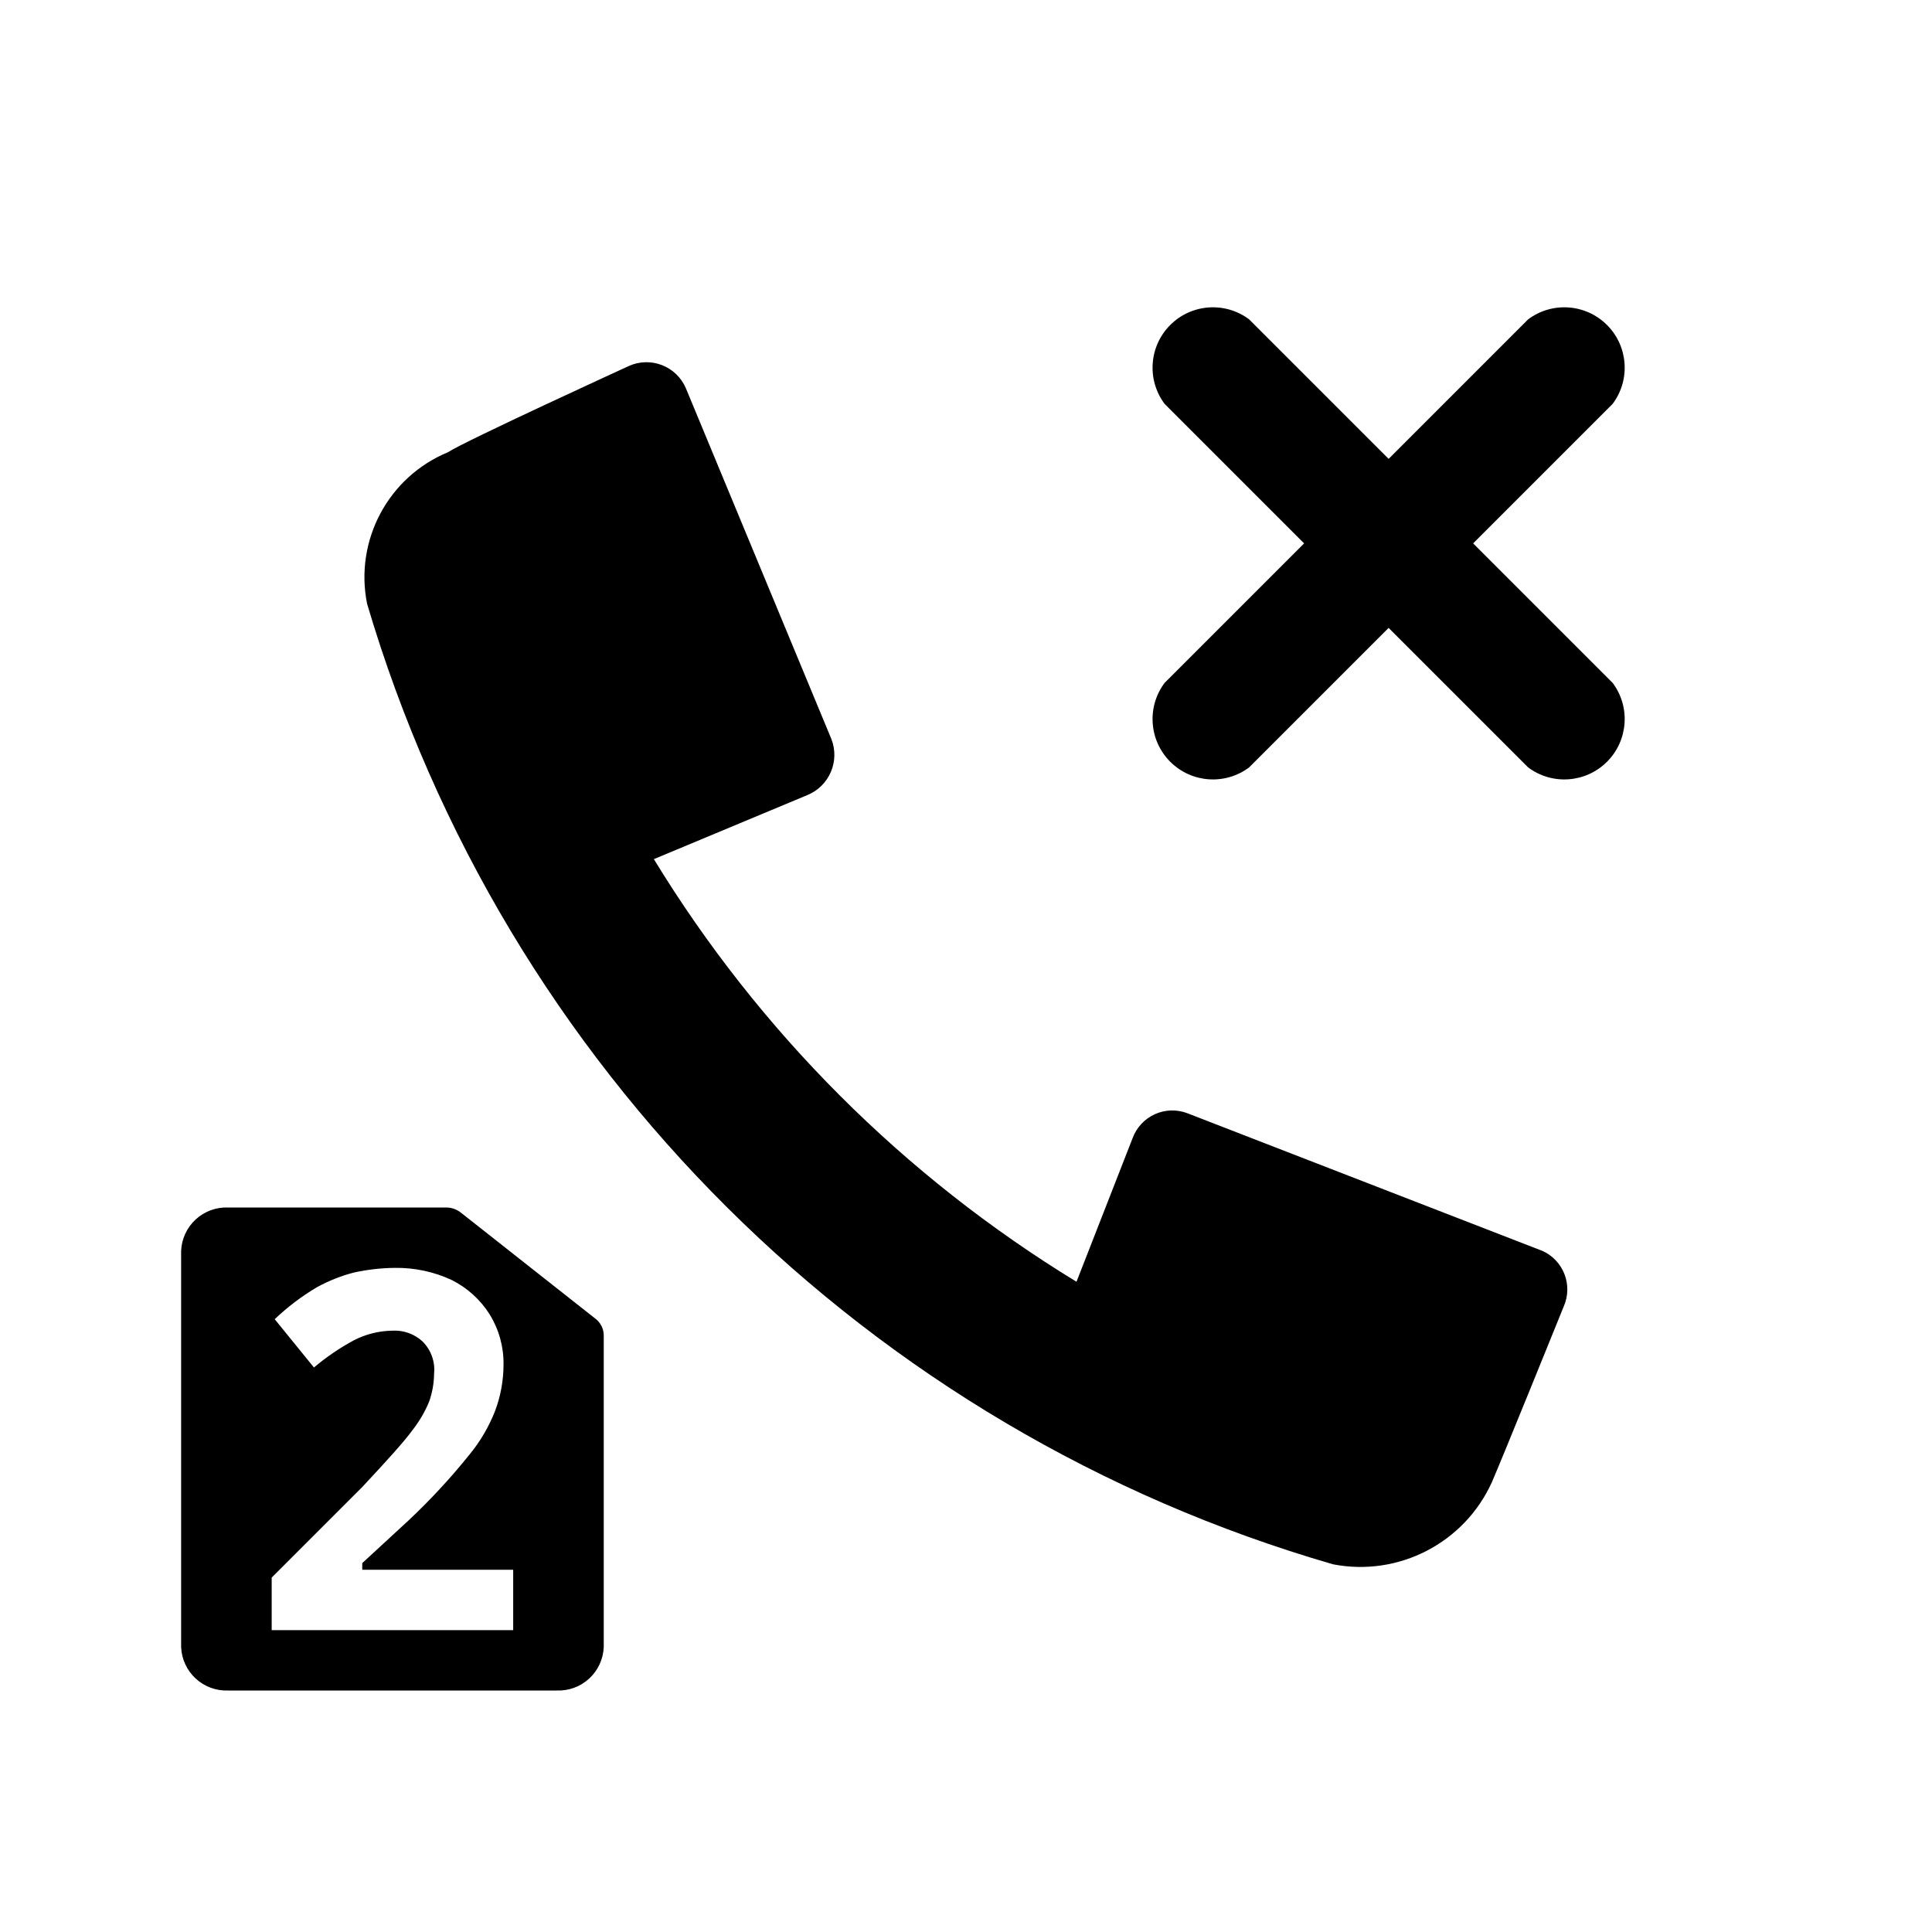
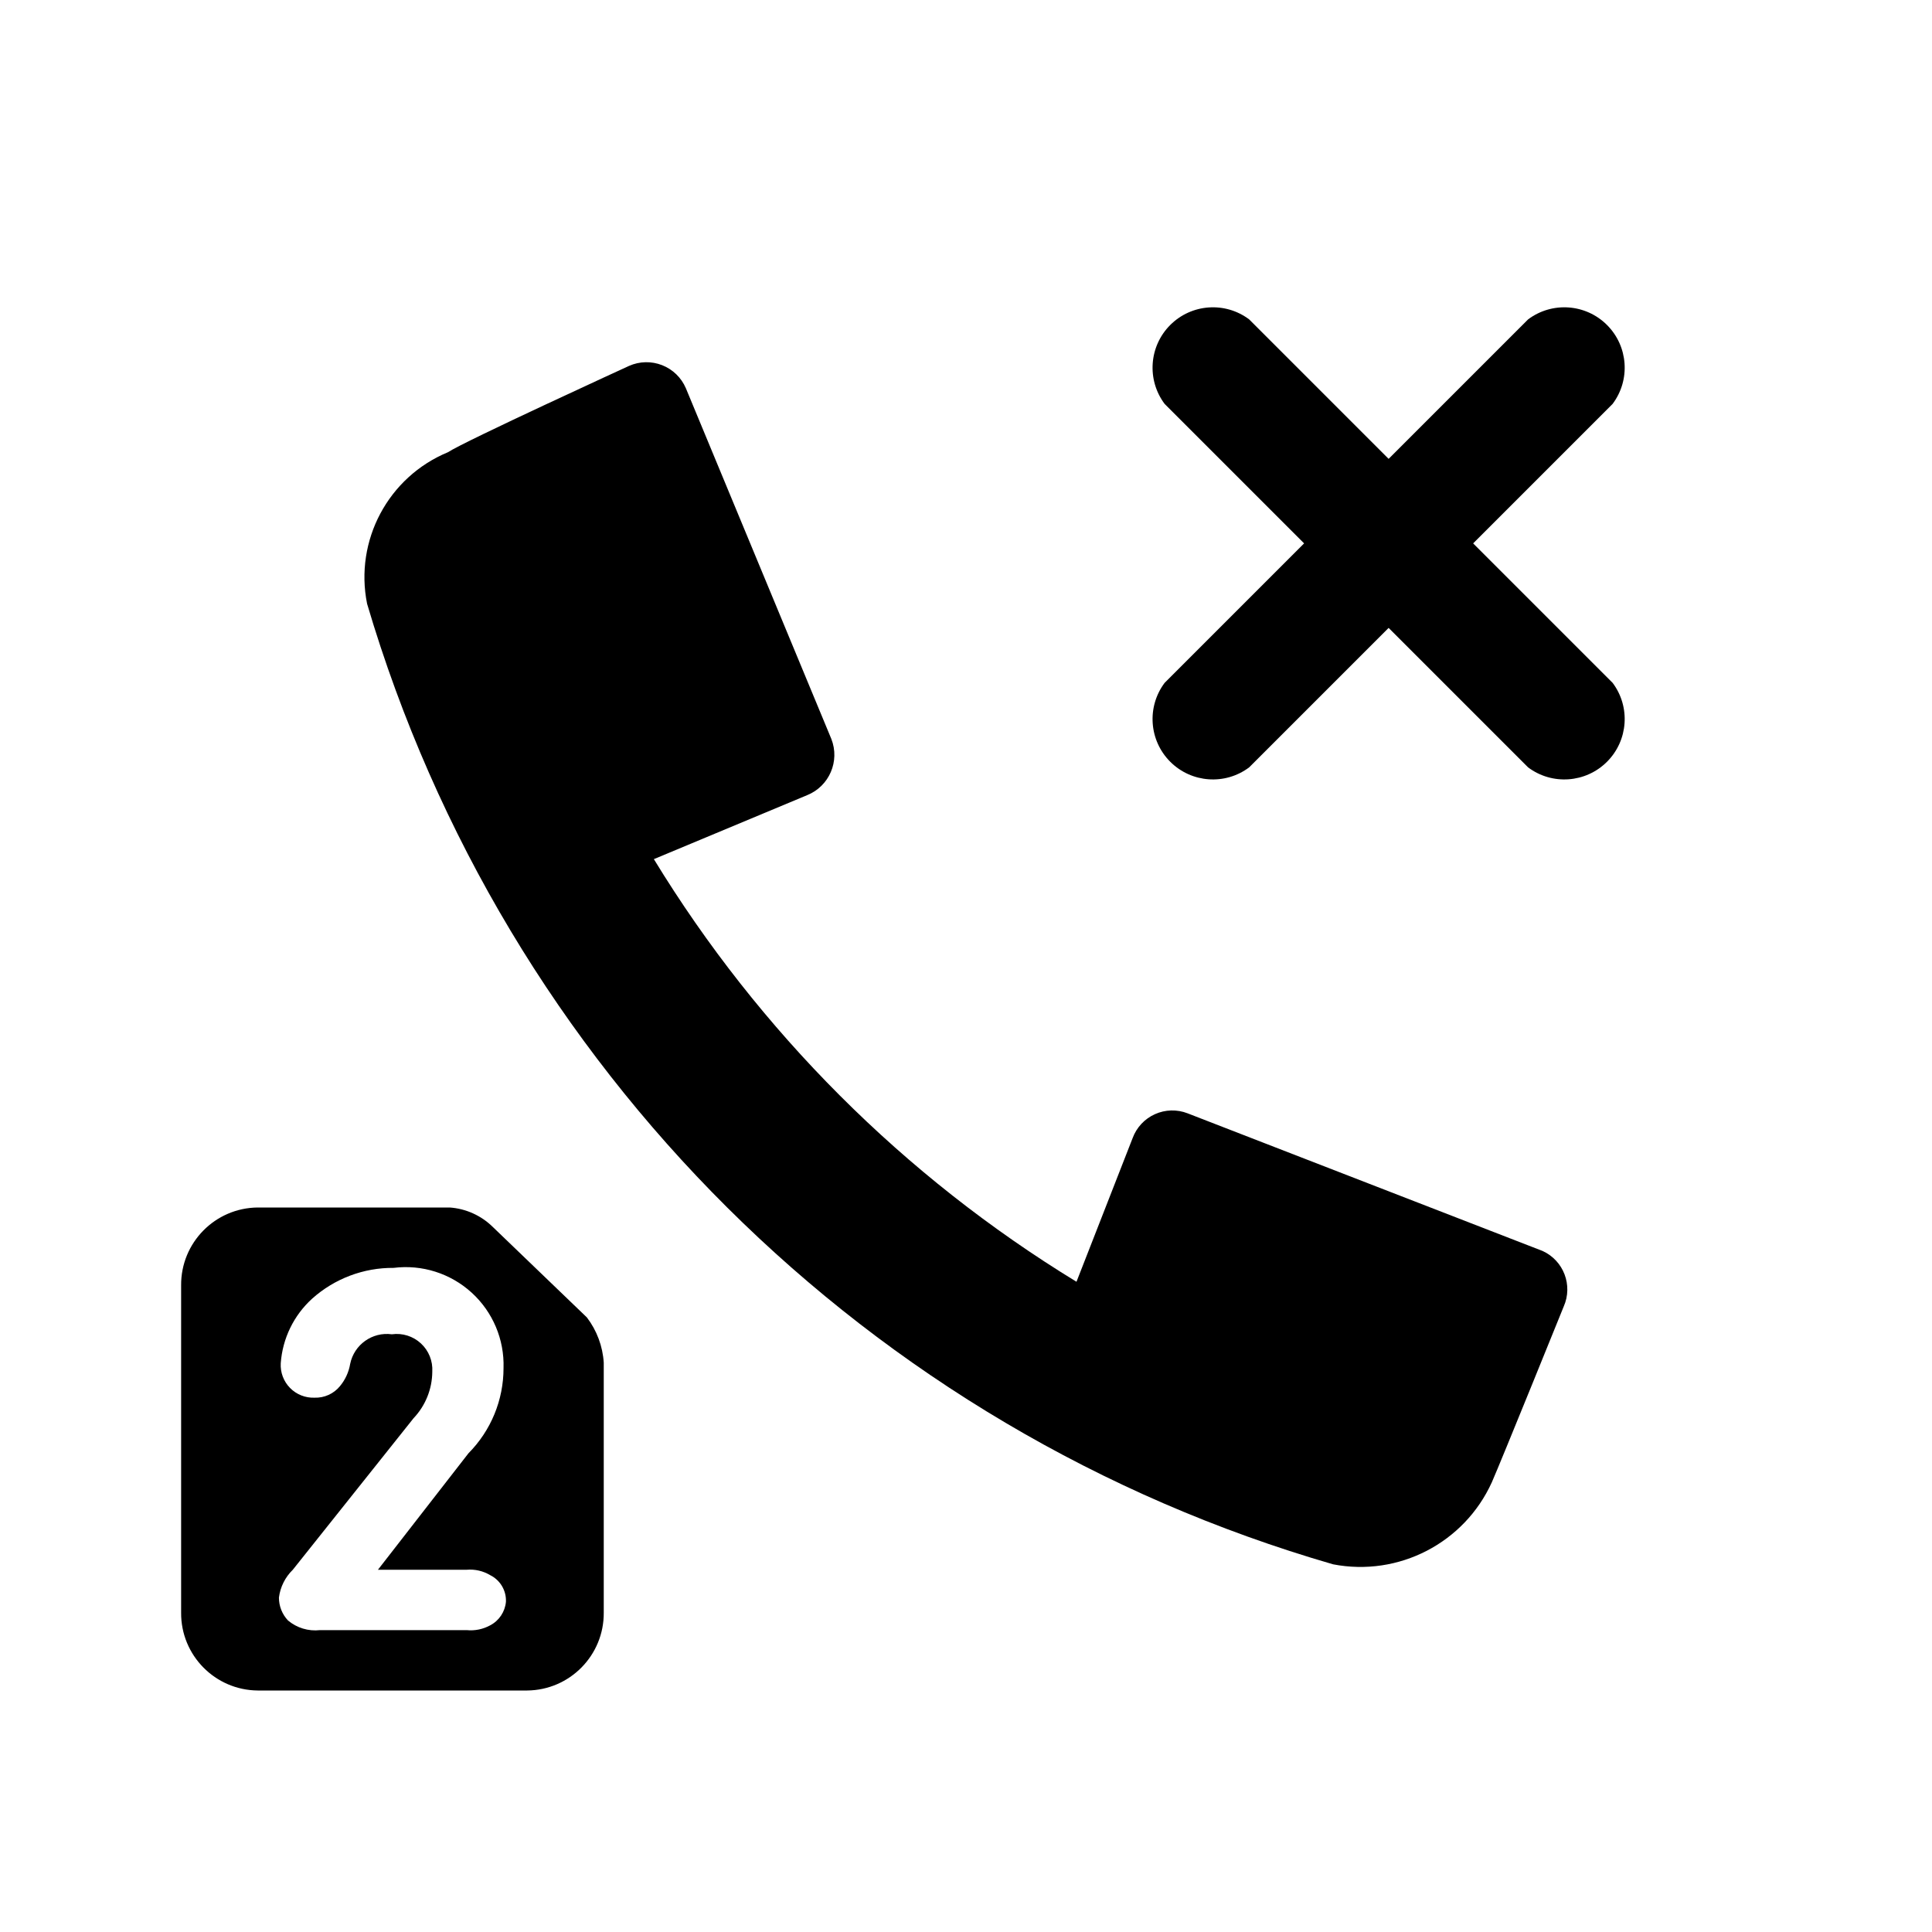
<svg xmlns="http://www.w3.org/2000/svg" id="icon" viewBox="0 0 32 32">
  <path d="M25.55,20.72l-5.88-2.28a.7.7,0,0,0-.91.41l-.93,2.38a21.05,21.05,0,0,1-7-7l2.54-1.06a.72.72,0,0,0,.4-.93L11.36,6.43a.71.71,0,0,0-.94-.37s-2.73,1.25-3,1.43A2.24,2.24,0,0,0,6.08,10a23.5,23.5,0,0,0,16,15.91,2.39,2.39,0,0,0,2.63-1.36h0c.15-.34,1.19-2.91,1.19-2.91A.7.7,0,0,0,25.55,20.72Z" />
  <path d="M24.4,9l2.31-2.31a1,1,0,0,0-1.4-1.4L23,7.6,20.69,5.29a1,1,0,0,0-1.4,1.4L21.6,9l-2.31,2.31a1,1,0,0,0,1.4,1.4L23,10.4l2.31,2.31a1,1,0,0,0,1.4-1.4Z" />
-   <path d="M7.64,20.09A.39.39,0,0,0,7.38,20H3.78a.75.75,0,0,0-.78.72v6.56a.75.75,0,0,0,.78.72H9.22a.75.75,0,0,0,.78-.72V22.12a.35.35,0,0,0-.14-.28ZM8.5,27h-4v-.87L6,24.63c.42-.45.7-.76.83-.94a2,2,0,0,0,.28-.48,1.44,1.44,0,0,0,.08-.46A.66.66,0,0,0,7,22.22a.68.68,0,0,0-.5-.18,1.44,1.44,0,0,0-.64.16,3.88,3.88,0,0,0-.66.45l-.65-.8a3.87,3.87,0,0,1,.7-.53,2.69,2.69,0,0,1,.6-.24A3.29,3.29,0,0,1,6.54,21a2.16,2.16,0,0,1,.94.2,1.58,1.58,0,0,1,.63.57,1.54,1.54,0,0,1,.23.83,2.19,2.19,0,0,1-.14.77,2.68,2.68,0,0,1-.43.73,10.61,10.61,0,0,1-1,1.08L6,25.89V26H8.5Z" />
+   <path d="M9.72,21.82l-1.56-1.5A1.13,1.13,0,0,0,7.45,20H4.27A1.28,1.28,0,0,0,3,21.29v5.42A1.28,1.28,0,0,0,4.27,28H8.73A1.28,1.28,0,0,0,10,26.71V22.57A1.38,1.38,0,0,0,9.72,21.82Zm-1.6,5.1a.67.67,0,0,1-.39.08H5.3a.7.7,0,0,1-.53-.16.55.55,0,0,1-.15-.38A.78.78,0,0,1,4.85,26l2-2.51a1.13,1.13,0,0,0,.31-.77.59.59,0,0,0-.67-.62.62.62,0,0,0-.69.49.78.78,0,0,1-.17.37.52.52,0,0,1-.42.19.54.54,0,0,1-.56-.57,1.6,1.6,0,0,1,.52-1.07A2,2,0,0,1,6.52,21a1.62,1.62,0,0,1,1.82,1.66,2,2,0,0,1-.58,1.41L6.26,26H7.73a.65.65,0,0,1,.39.09.47.47,0,0,1,.26.44A.49.49,0,0,1,8.12,26.92Z" />
</svg>
